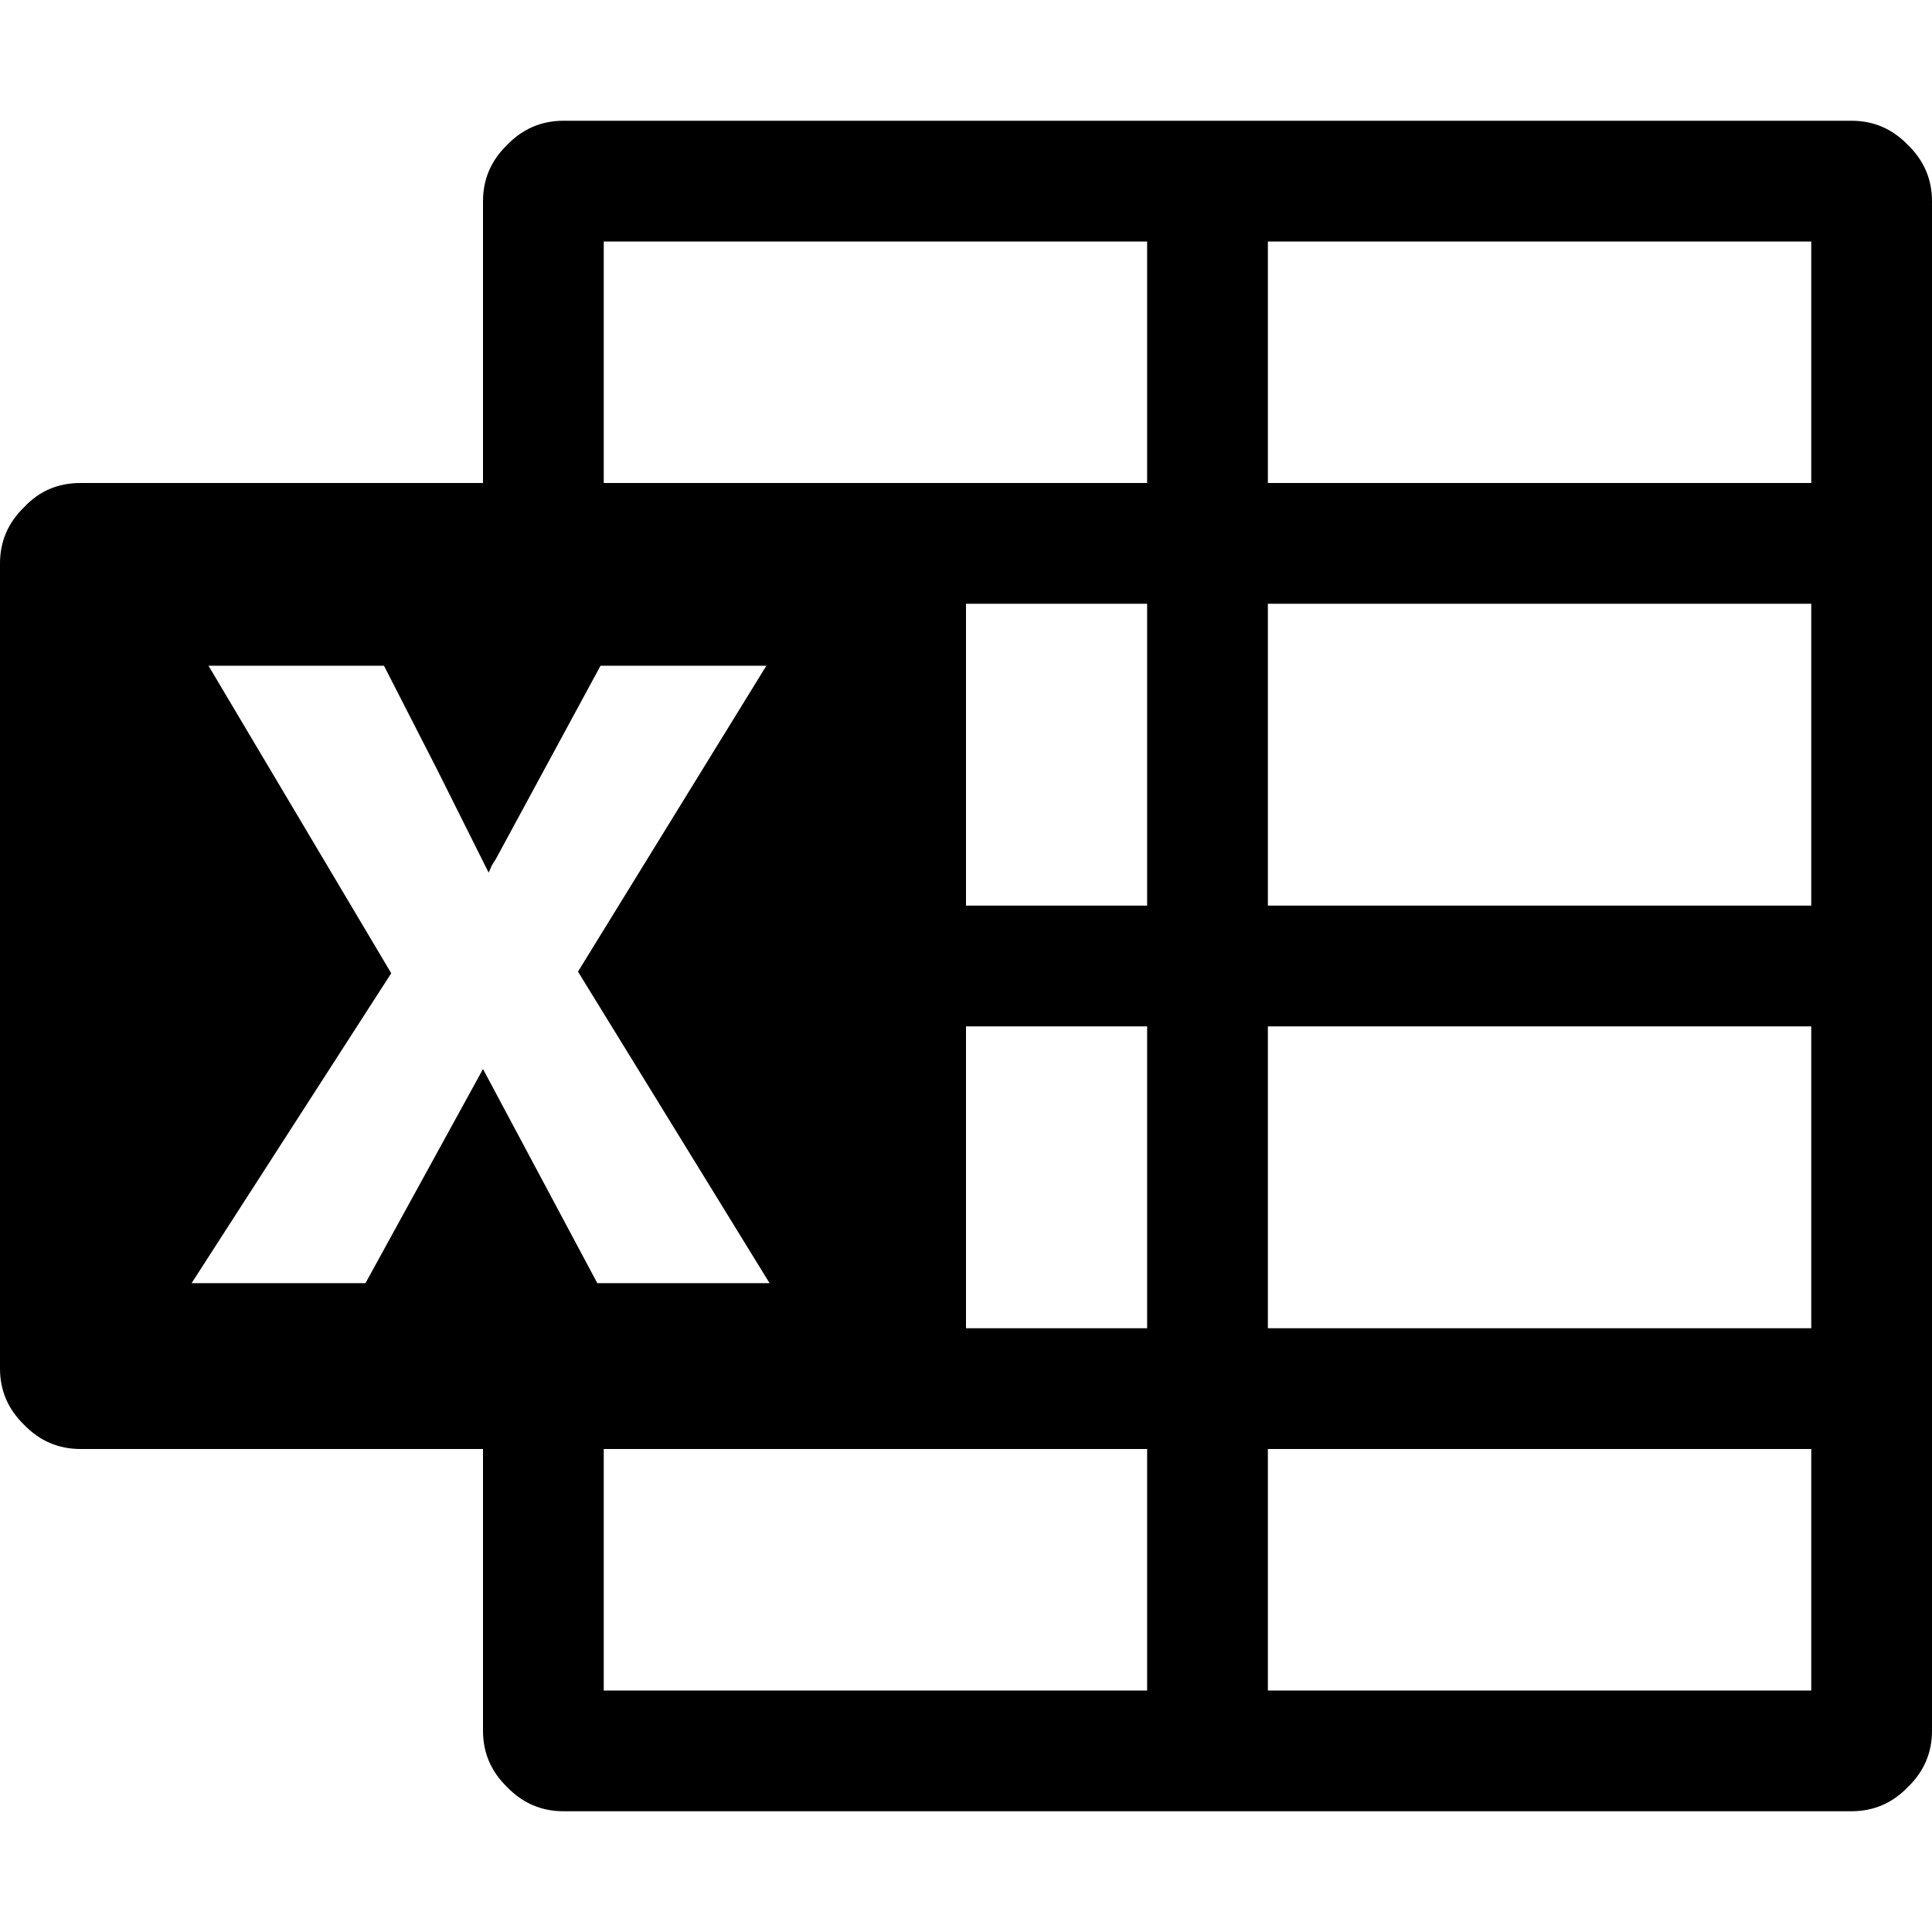
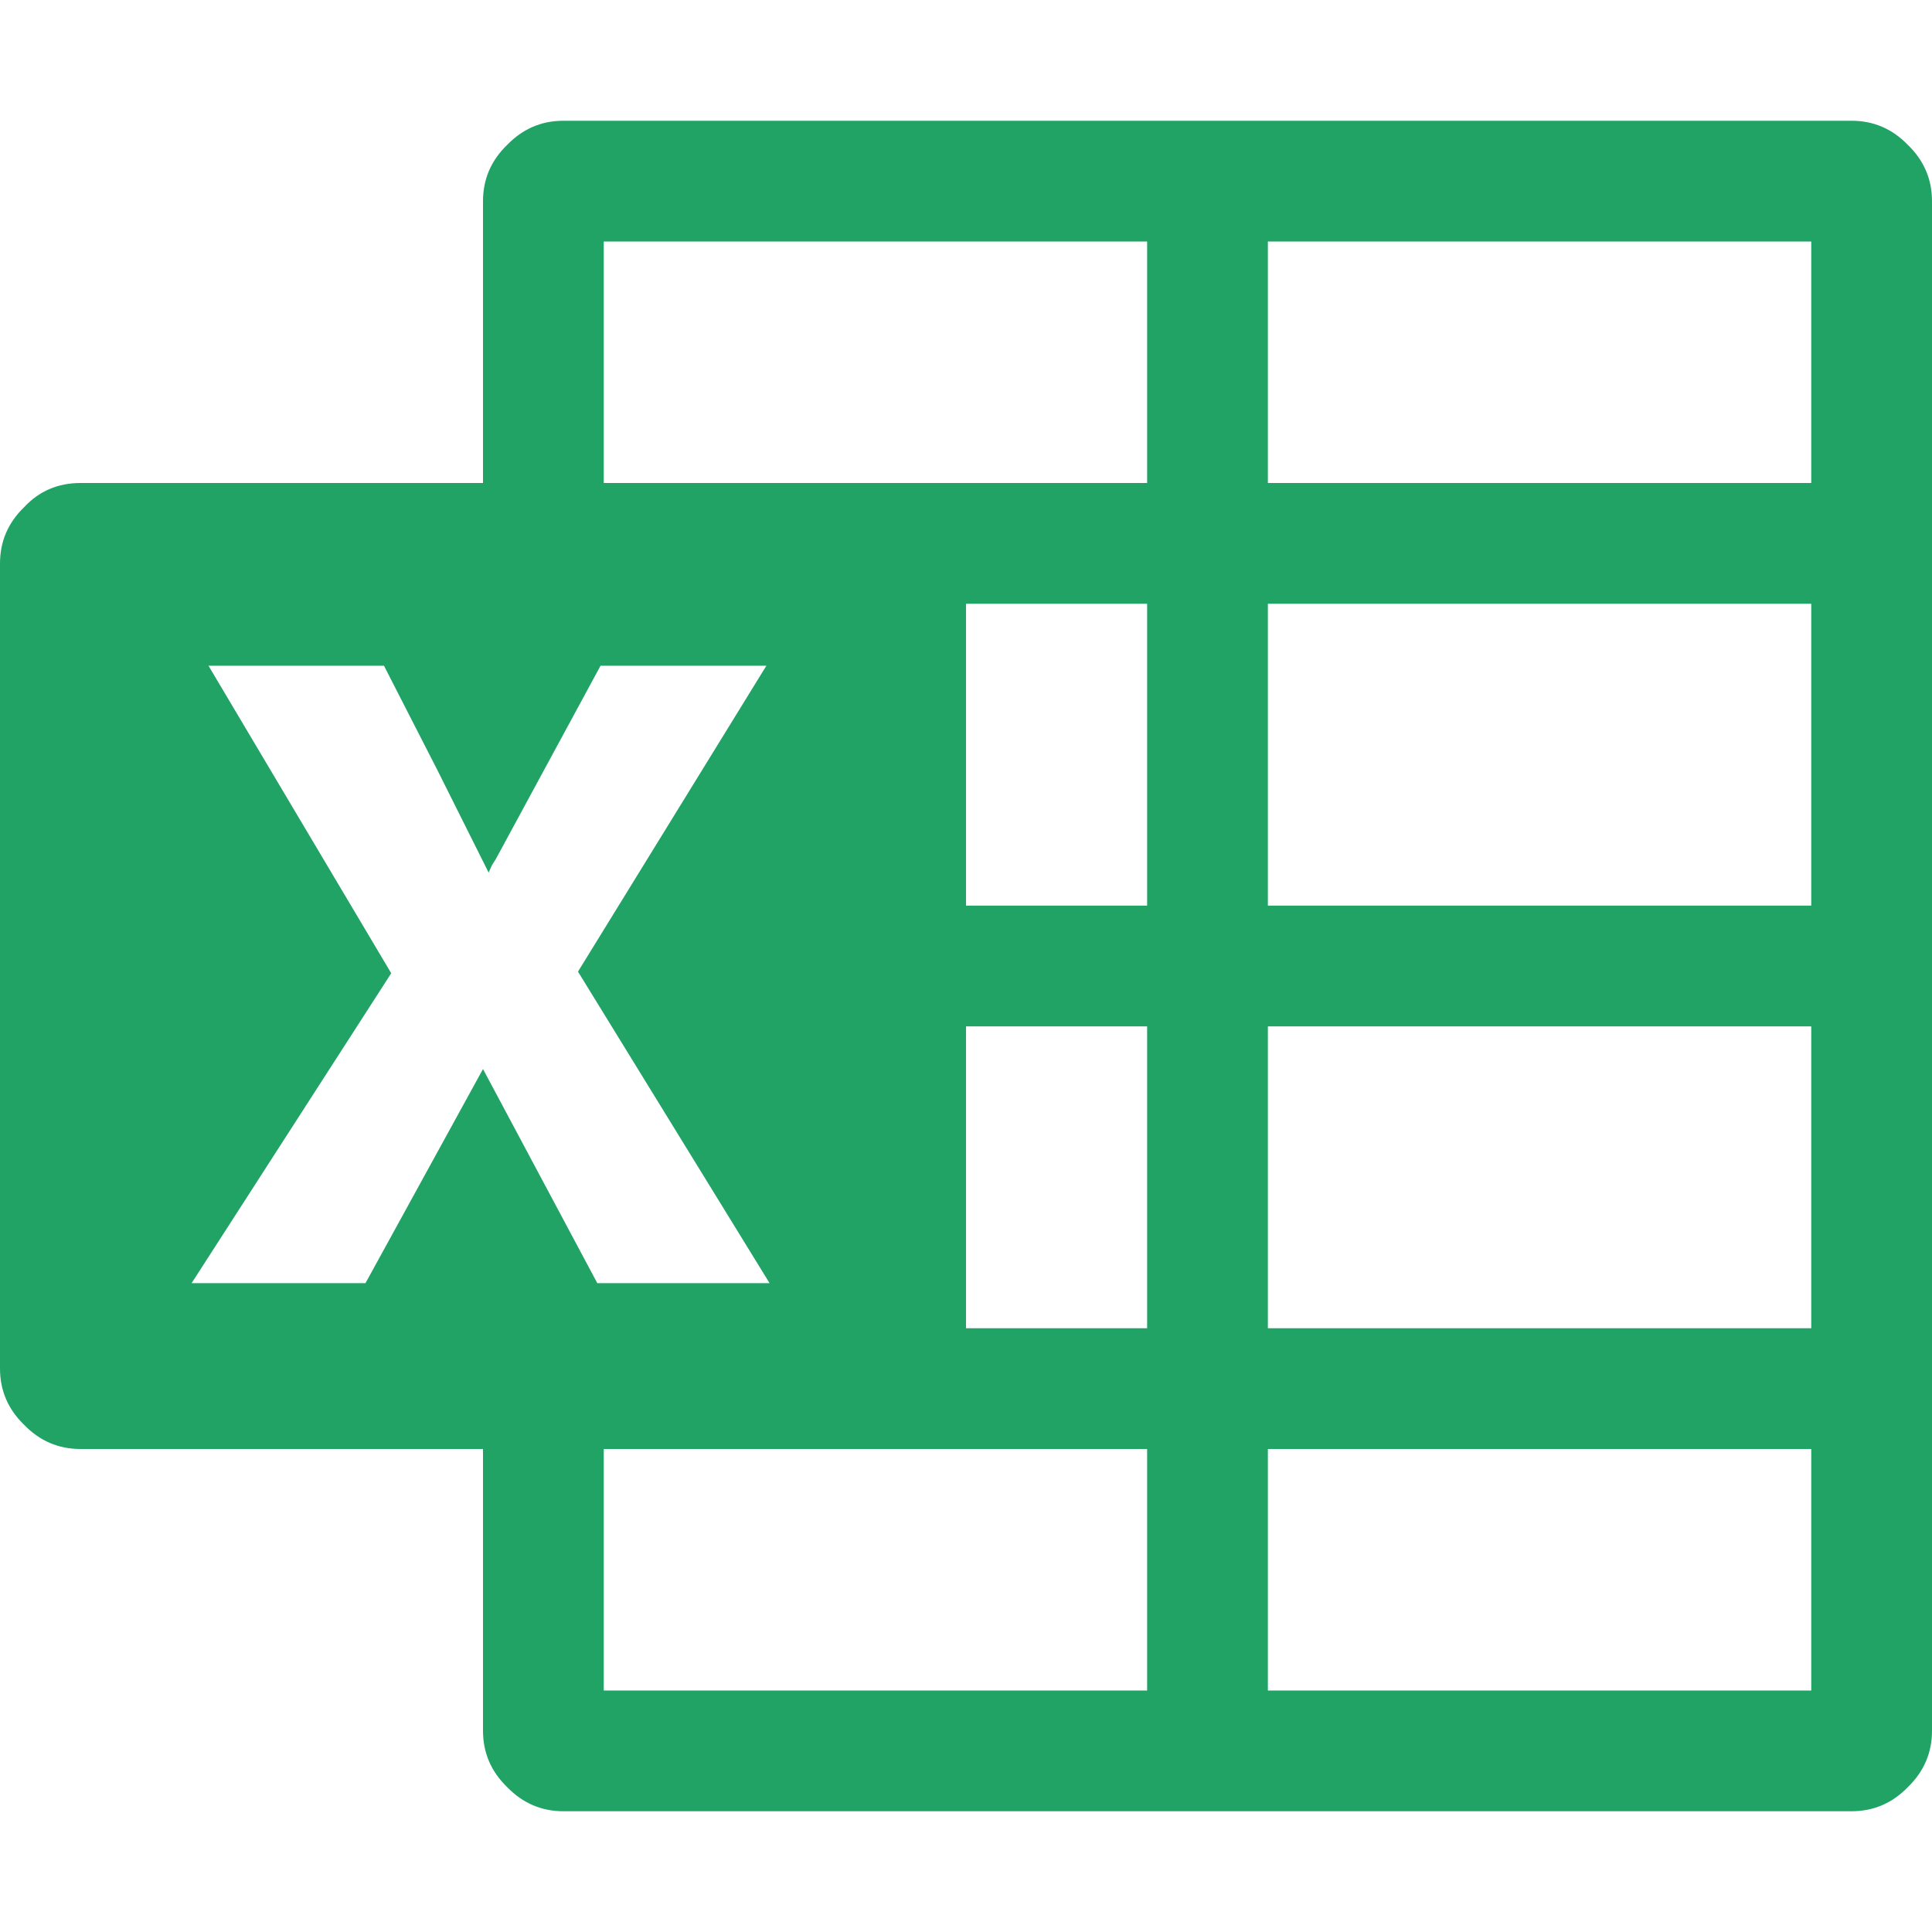
<svg xmlns="http://www.w3.org/2000/svg" viewBox="0 0 24 24">
-   <path fill="currentColor" d="M23 1.5q.41 0 .7.3q.3.29.3.7v19q0 .41-.3.7q-.29.3-.7.3H7q-.41 0-.7-.3q-.3-.29-.3-.7V18H1q-.41 0-.7-.3q-.3-.29-.3-.7V7q0-.41.3-.7Q.58 6 1 6h5V2.5q0-.41.3-.7q.29-.3.7-.3zM6 13.28l1.42 2.66h2.14l-2.38-3.87l2.34-3.8H7.46l-1.3 2.4l-.05.08l-.04.09l-.64-1.28l-.66-1.29H2.59l2.27 3.82l-2.48 3.85h2.16zM14.25 21v-3H7.5v3zm0-4.5v-3.75H12v3.75zm0-5.25V7.5H12v3.75zm0-5.25V3H7.5v3zm8.25 15v-3h-6.75v3zm0-4.5v-3.75h-6.75v3.75zm0-5.25V7.5h-6.75v3.75zm0-5.25V3h-6.75v3Z" />
+   <path fill="#21A366" d="M23 1.5q.41 0 .7.3q.3.29.3.7v19q0 .41-.3.7q-.29.3-.7.3H7q-.41 0-.7-.3q-.3-.29-.3-.7V18H1q-.41 0-.7-.3q-.3-.29-.3-.7V7q0-.41.3-.7Q.58 6 1 6h5V2.5q0-.41.3-.7q.29-.3.7-.3zM6 13.28l1.42 2.66h2.14l-2.38-3.87l2.34-3.8H7.46l-1.3 2.4l-.05.08l-.04.09l-.64-1.28l-.66-1.29H2.59l2.27 3.82l-2.48 3.85h2.16zM14.25 21v-3H7.5v3zm0-4.5v-3.75H12v3.75zm0-5.25V7.5H12v3.75zm0-5.25V3H7.5v3zm8.25 15v-3h-6.75v3zm0-4.5v-3.75h-6.75v3.75zm0-5.25V7.5h-6.75v3.75zm0-5.25V3h-6.75v3Z" />
</svg>
